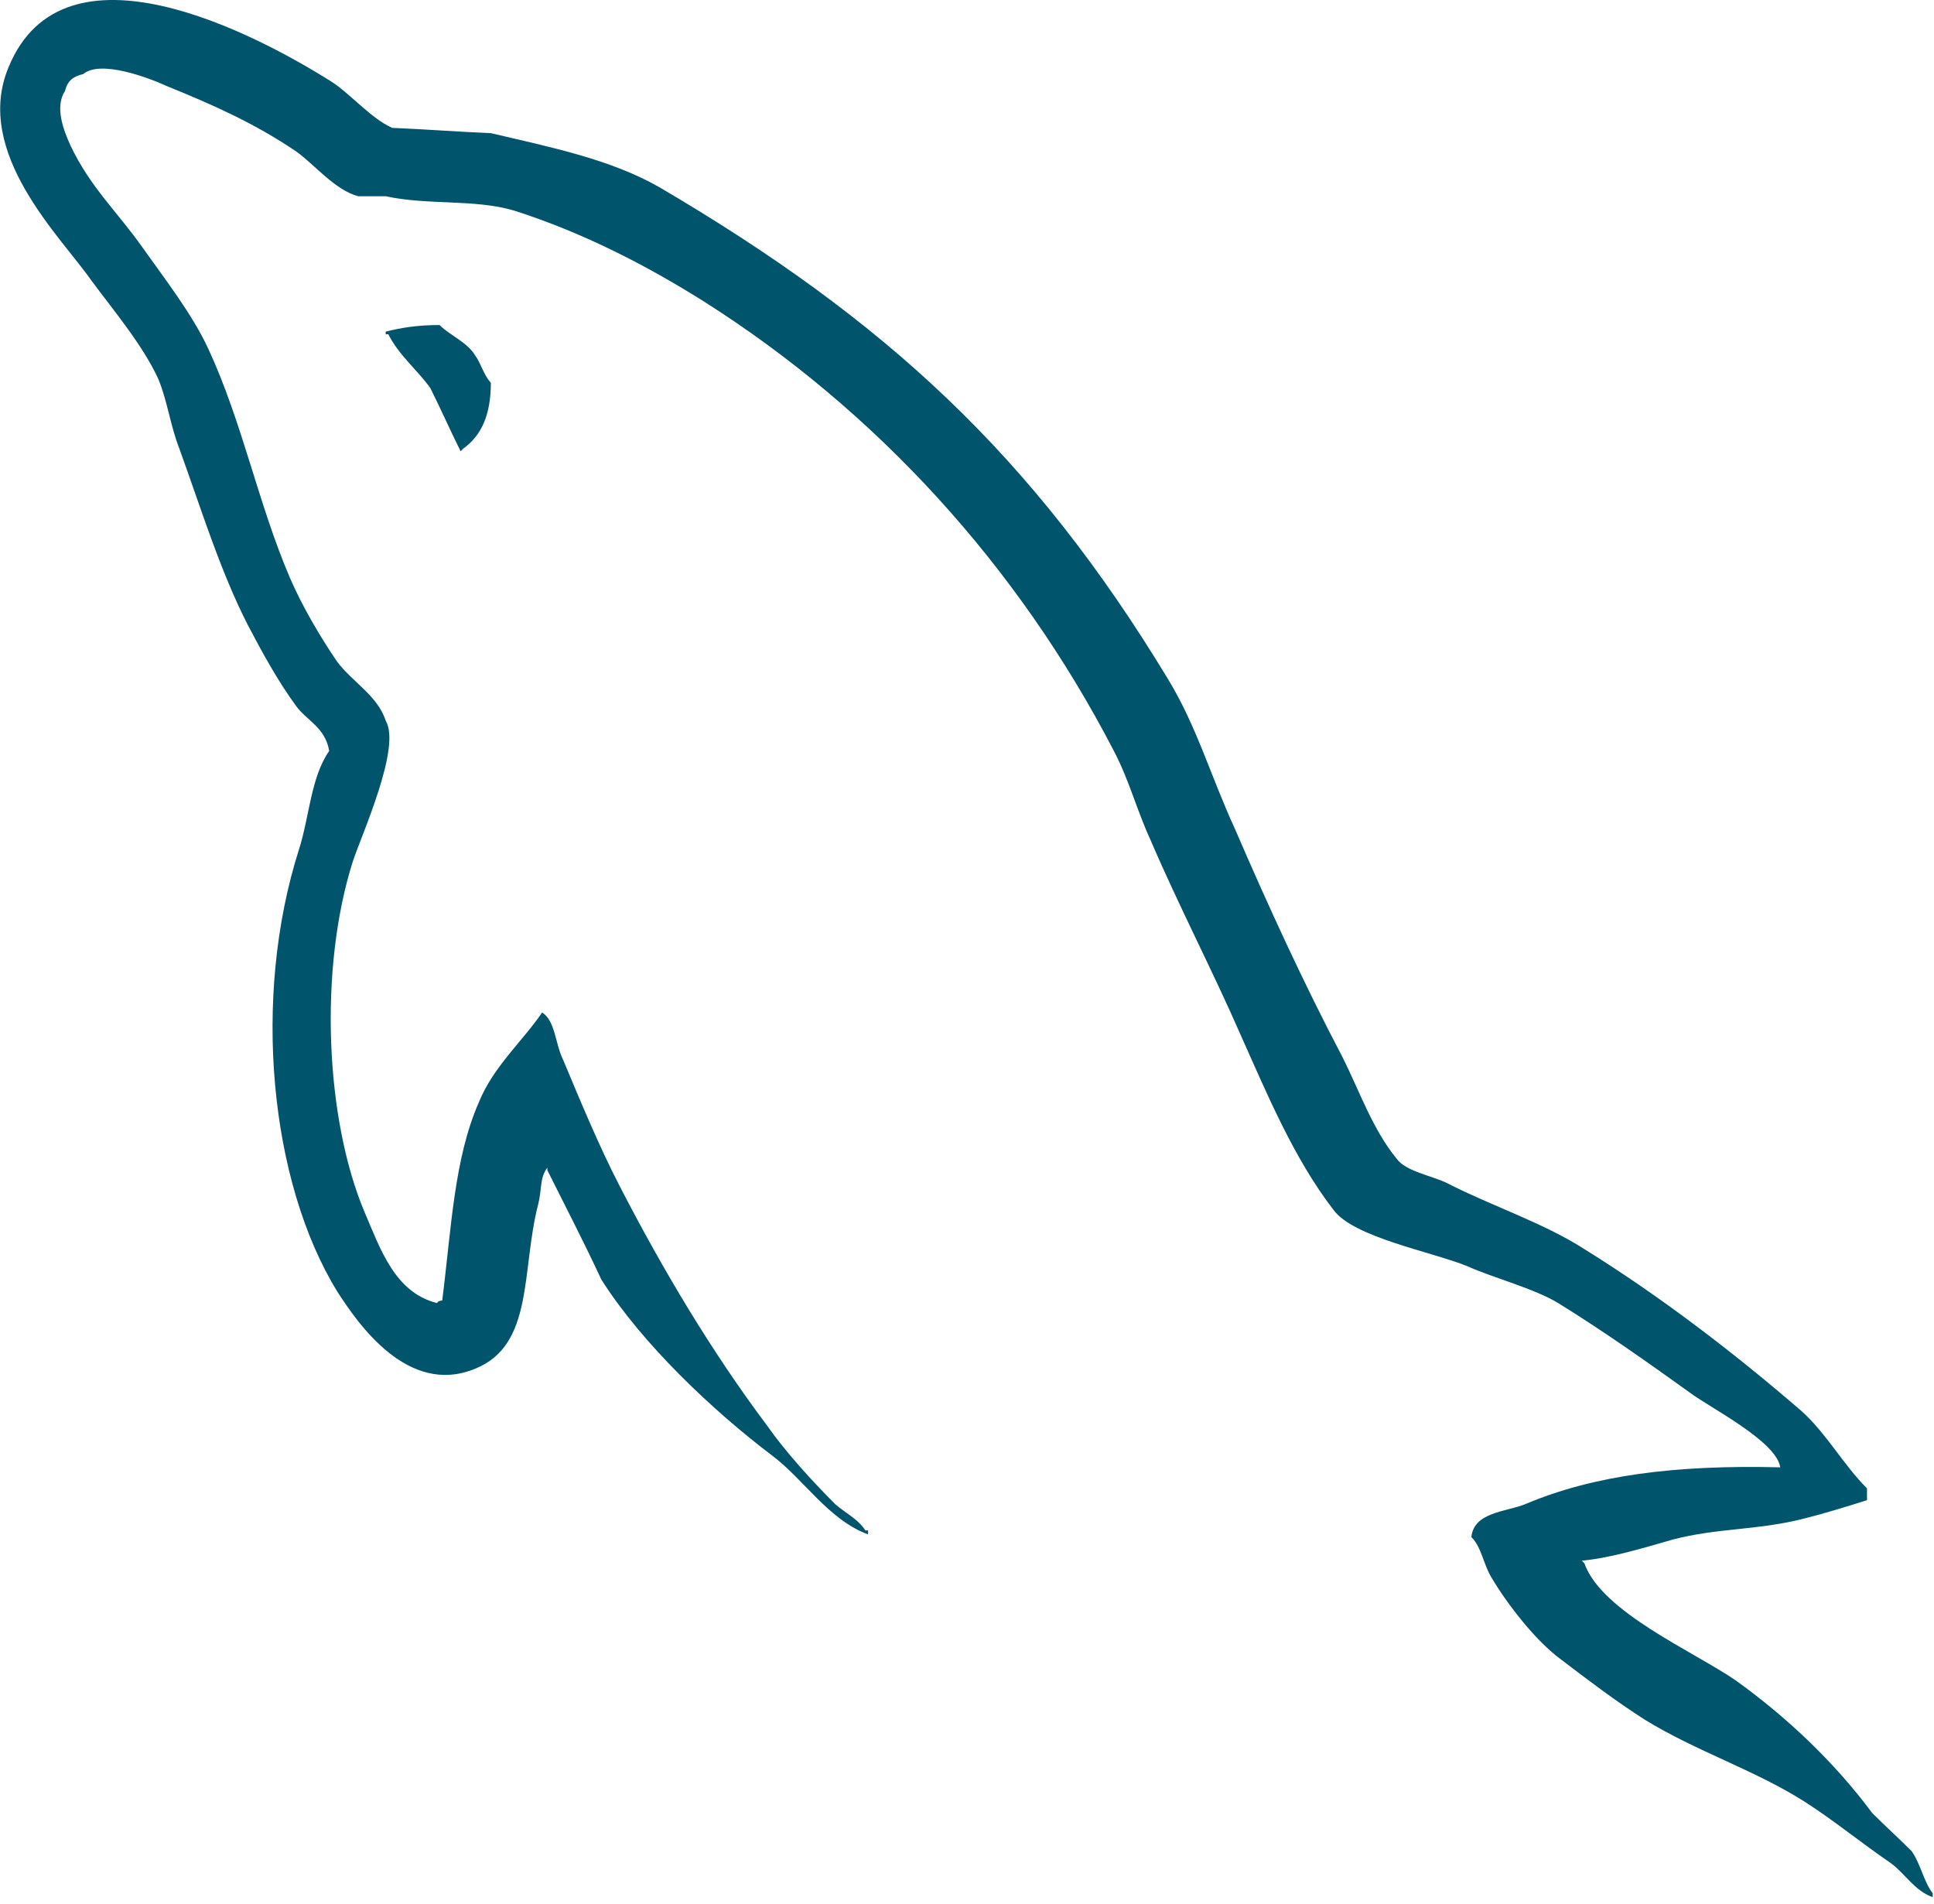
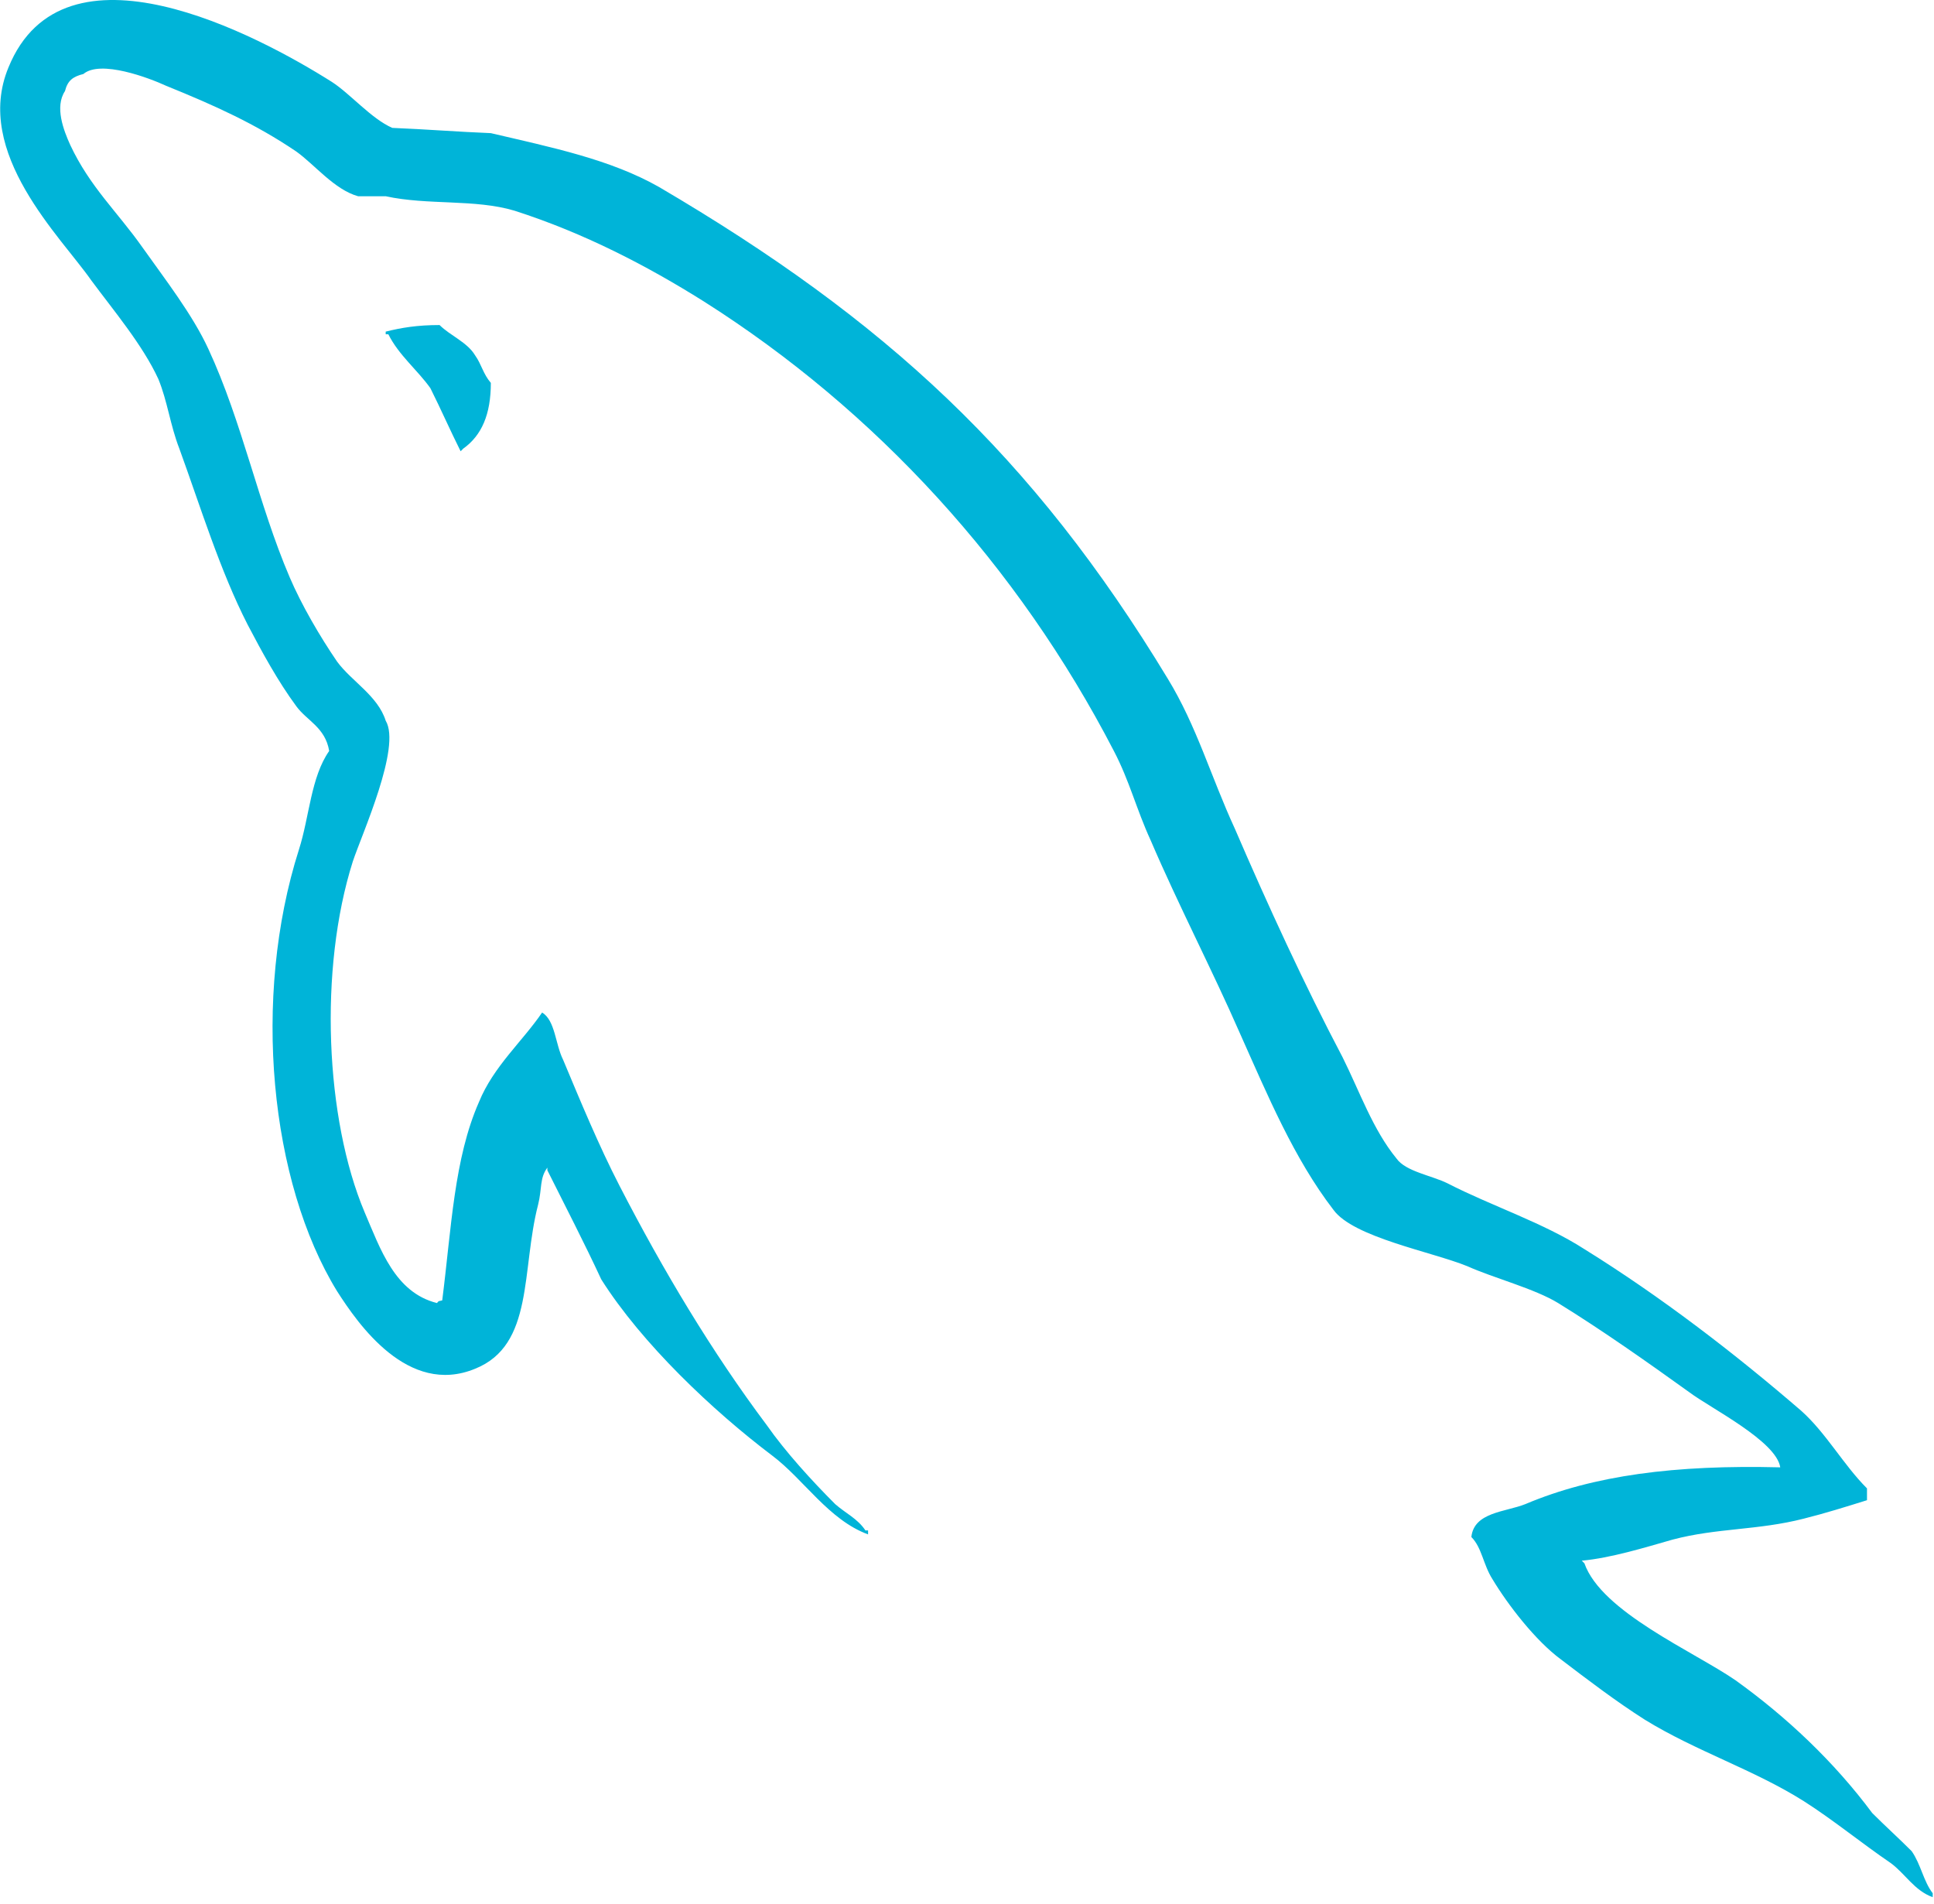
<svg xmlns="http://www.w3.org/2000/svg" viewBox="0 0 256 252">
-   <path fill="#00546b" d="M235.648 194.212c-13.918-.347-24.705 1.045-33.752 4.872c-2.61 1.043-6.786 1.044-7.134 4.35c1.392 1.392 1.566 3.654 2.784 5.567c2.09 3.479 5.741 8.177 9.047 10.614c3.653 2.783 7.308 5.566 11.134 8.002c6.786 4.176 14.442 6.611 21.053 10.787c3.829 2.434 7.654 5.568 11.482 8.177c1.914 1.39 3.131 3.654 5.568 4.523v-.521c-1.219-1.567-1.567-3.828-2.784-5.568c-1.738-1.74-3.48-3.306-5.22-5.046c-5.045-6.784-11.308-12.7-18.093-17.571c-5.567-3.828-17.747-9.047-20.008-15.485c0 0-.175-.173-.348-.347c3.827-.348 8.35-1.74 12.005-2.784c5.915-1.567 11.308-1.218 17.398-2.784c2.783-.696 5.567-1.566 8.35-2.436v-1.565c-3.13-3.132-5.392-7.307-8.698-10.265c-8.873-7.657-18.617-15.137-28.707-21.4c-5.394-3.48-12.354-5.742-18.095-8.699c-2.086-1.045-5.567-1.566-6.784-3.306c-3.133-3.827-4.873-8.872-7.134-13.396c-5.044-9.57-9.917-20.182-14.267-30.272c-3.13-6.786-5.044-13.572-8.872-19.834c-17.92-29.577-37.406-47.497-67.33-65.07c-6.438-3.653-14.093-5.219-22.27-7.132c-4.348-.175-8.699-.522-13.048-.697c-2.784-1.218-5.568-4.523-8.004-6.089C34.006 4.573 8.429-8.996 1.122 8.924c-4.698 11.308 6.96 22.442 10.96 28.185c2.96 4.001 6.786 8.524 8.874 13.048c1.218 2.956 1.565 6.09 2.783 9.221c2.785 7.653 5.393 16.18 9.048 23.314c1.914 3.653 4.001 7.48 6.437 10.786c1.392 1.913 3.827 2.784 4.35 5.915c-2.435 3.48-2.61 8.7-4.003 13.049c-6.263 19.66-3.826 44.017 5.046 58.457c2.783 4.348 9.395 13.92 18.268 10.265c7.83-3.131 6.09-13.048 8.35-21.747c.524-2.09.176-3.48 1.219-4.872v.349c2.436 4.87 4.871 9.569 7.133 14.44c5.394 8.524 14.788 17.398 22.617 23.314c4.177 3.13 7.482 8.524 12.702 10.438v-.523h-.349c-1.044-1.566-2.61-2.261-4.001-3.48c-3.131-3.13-6.612-6.958-9.047-10.438c-7.306-9.744-13.745-20.53-19.486-31.665c-2.783-5.392-5.22-11.308-7.481-16.701c-1.045-2.09-1.045-5.22-2.784-6.263c-2.61 3.827-6.437 7.133-8.351 11.83c-3.304 7.481-3.653 16.702-4.871 26.27c-.696.176-.349 0-.697.35c-5.566-1.394-7.48-7.134-9.569-12.006c-5.22-12.352-6.09-32.186-1.565-46.452c1.218-3.654 6.438-15.136 4.35-18.616c-1.044-3.306-4.525-5.22-6.438-7.829c-2.261-3.306-4.698-7.48-6.263-11.135c-4.176-9.743-6.264-20.53-10.787-30.273c-2.088-4.524-5.74-9.22-8.699-13.396c-3.305-4.697-6.959-8.004-9.569-13.571c-.869-1.913-2.088-5.045-.696-7.133c.348-1.392 1.043-1.913 2.436-2.261c2.262-1.915 8.7.521 10.96 1.565c6.438 2.608 11.831 5.046 17.225 8.699c2.435 1.74 5.045 5.046 8.176 5.916h3.654c5.568 1.217 11.83.348 17.05 1.913c9.222 2.957 17.572 7.307 25.054 12.005c22.792 14.44 41.58 34.97 54.282 59.501c2.088 4 2.957 7.656 4.871 11.83c3.655 8.526 8.178 17.225 11.83 25.576c3.654 8.176 7.133 16.528 12.353 23.314c2.61 3.652 13.048 5.567 17.746 7.481c3.48 1.565 8.874 2.958 12.005 4.871c5.915 3.652 11.83 7.83 17.398 11.83c2.784 2.088 11.482 6.438 12.005 9.917" />
-   <path fill="#00546b" d="M58.186 43.022c-2.957 0-5.044.35-7.132.871v.348h.348c1.393 2.784 3.827 4.698 5.566 7.133c1.393 2.783 2.61 5.568 4.003 8.352c.173-.175.347-.348.347-.348c2.437-1.741 3.654-4.524 3.654-8.7c-1.044-1.217-1.218-2.435-2.088-3.653c-1.043-1.741-3.306-2.61-4.698-4.003" />
+   <path fill="#00b4d8" d="M235.648 194.212c-13.918-.347-24.705 1.045-33.752 4.872c-2.61 1.043-6.786 1.044-7.134 4.35c1.392 1.392 1.566 3.654 2.784 5.567c2.09 3.479 5.741 8.177 9.047 10.614c3.653 2.783 7.308 5.566 11.134 8.002c6.786 4.176 14.442 6.611 21.053 10.787c3.829 2.434 7.654 5.568 11.482 8.177c1.914 1.39 3.131 3.654 5.568 4.523v-.521c-1.219-1.567-1.567-3.828-2.784-5.568c-1.738-1.74-3.48-3.306-5.22-5.046c-5.045-6.784-11.308-12.7-18.093-17.571c-5.567-3.828-17.747-9.047-20.008-15.485c0 0-.175-.173-.348-.347c3.827-.348 8.35-1.74 12.005-2.784c5.915-1.567 11.308-1.218 17.398-2.784c2.783-.696 5.567-1.566 8.35-2.436v-1.565c-3.13-3.132-5.392-7.307-8.698-10.265c-8.873-7.657-18.617-15.137-28.707-21.4c-5.394-3.48-12.354-5.742-18.095-8.699c-2.086-1.045-5.567-1.566-6.784-3.306c-3.133-3.827-4.873-8.872-7.134-13.396c-5.044-9.57-9.917-20.182-14.267-30.272c-3.13-6.786-5.044-13.572-8.872-19.834c-17.92-29.577-37.406-47.497-67.33-65.07c-6.438-3.653-14.093-5.219-22.27-7.132c-4.348-.175-8.699-.522-13.048-.697c-2.784-1.218-5.568-4.523-8.004-6.089C34.006 4.573 8.429-8.996 1.122 8.924c-4.698 11.308 6.96 22.442 10.96 28.185c2.96 4.001 6.786 8.524 8.874 13.048c1.218 2.956 1.565 6.09 2.783 9.221c2.785 7.653 5.393 16.18 9.048 23.314c1.914 3.653 4.001 7.48 6.437 10.786c1.392 1.913 3.827 2.784 4.35 5.915c-2.435 3.48-2.61 8.7-4.003 13.049c-6.263 19.66-3.826 44.017 5.046 58.457c2.783 4.348 9.395 13.92 18.268 10.265c7.83-3.131 6.09-13.048 8.35-21.747c.524-2.09.176-3.48 1.219-4.872v.349c2.436 4.87 4.871 9.569 7.133 14.44c5.394 8.524 14.788 17.398 22.617 23.314c4.177 3.13 7.482 8.524 12.702 10.438v-.523h-.349c-1.044-1.566-2.61-2.261-4.001-3.48c-3.131-3.13-6.612-6.958-9.047-10.438c-7.306-9.744-13.745-20.53-19.486-31.665c-2.783-5.392-5.22-11.308-7.481-16.701c-1.045-2.09-1.045-5.22-2.784-6.263c-2.61 3.827-6.437 7.133-8.351 11.83c-3.304 7.481-3.653 16.702-4.871 26.27c-.696.176-.349 0-.697.35c-5.566-1.394-7.48-7.134-9.569-12.006c-5.22-12.352-6.09-32.186-1.565-46.452c1.218-3.654 6.438-15.136 4.35-18.616c-1.044-3.306-4.525-5.22-6.438-7.829c-2.261-3.306-4.698-7.48-6.263-11.135c-4.176-9.743-6.264-20.53-10.787-30.273c-2.088-4.524-5.74-9.22-8.699-13.396c-3.305-4.697-6.959-8.004-9.569-13.571c-.869-1.913-2.088-5.045-.696-7.133c.348-1.392 1.043-1.913 2.436-2.261c2.262-1.915 8.7.521 10.96 1.565c6.438 2.608 11.831 5.046 17.225 8.699c2.435 1.74 5.045 5.046 8.176 5.916h3.654c5.568 1.217 11.83.348 17.05 1.913c9.222 2.957 17.572 7.307 25.054 12.005c22.792 14.44 41.58 34.97 54.282 59.501c2.088 4 2.957 7.656 4.871 11.83c3.655 8.526 8.178 17.225 11.83 25.576c3.654 8.176 7.133 16.528 12.353 23.314c2.61 3.652 13.048 5.567 17.746 7.481c3.48 1.565 8.874 2.958 12.005 4.871c5.915 3.652 11.83 7.83 17.398 11.83c2.784 2.088 11.482 6.438 12.005 9.917" />
+   <path fill="#00b4d8" d="M58.186 43.022c-2.957 0-5.044.35-7.132.871v.348h.348c1.393 2.784 3.827 4.698 5.566 7.133c1.393 2.783 2.61 5.568 4.003 8.352c.173-.175.347-.348.347-.348c2.437-1.741 3.654-4.524 3.654-8.7c-1.044-1.217-1.218-2.435-2.088-3.653c-1.043-1.741-3.306-2.61-4.698-4.003" />
</svg>
